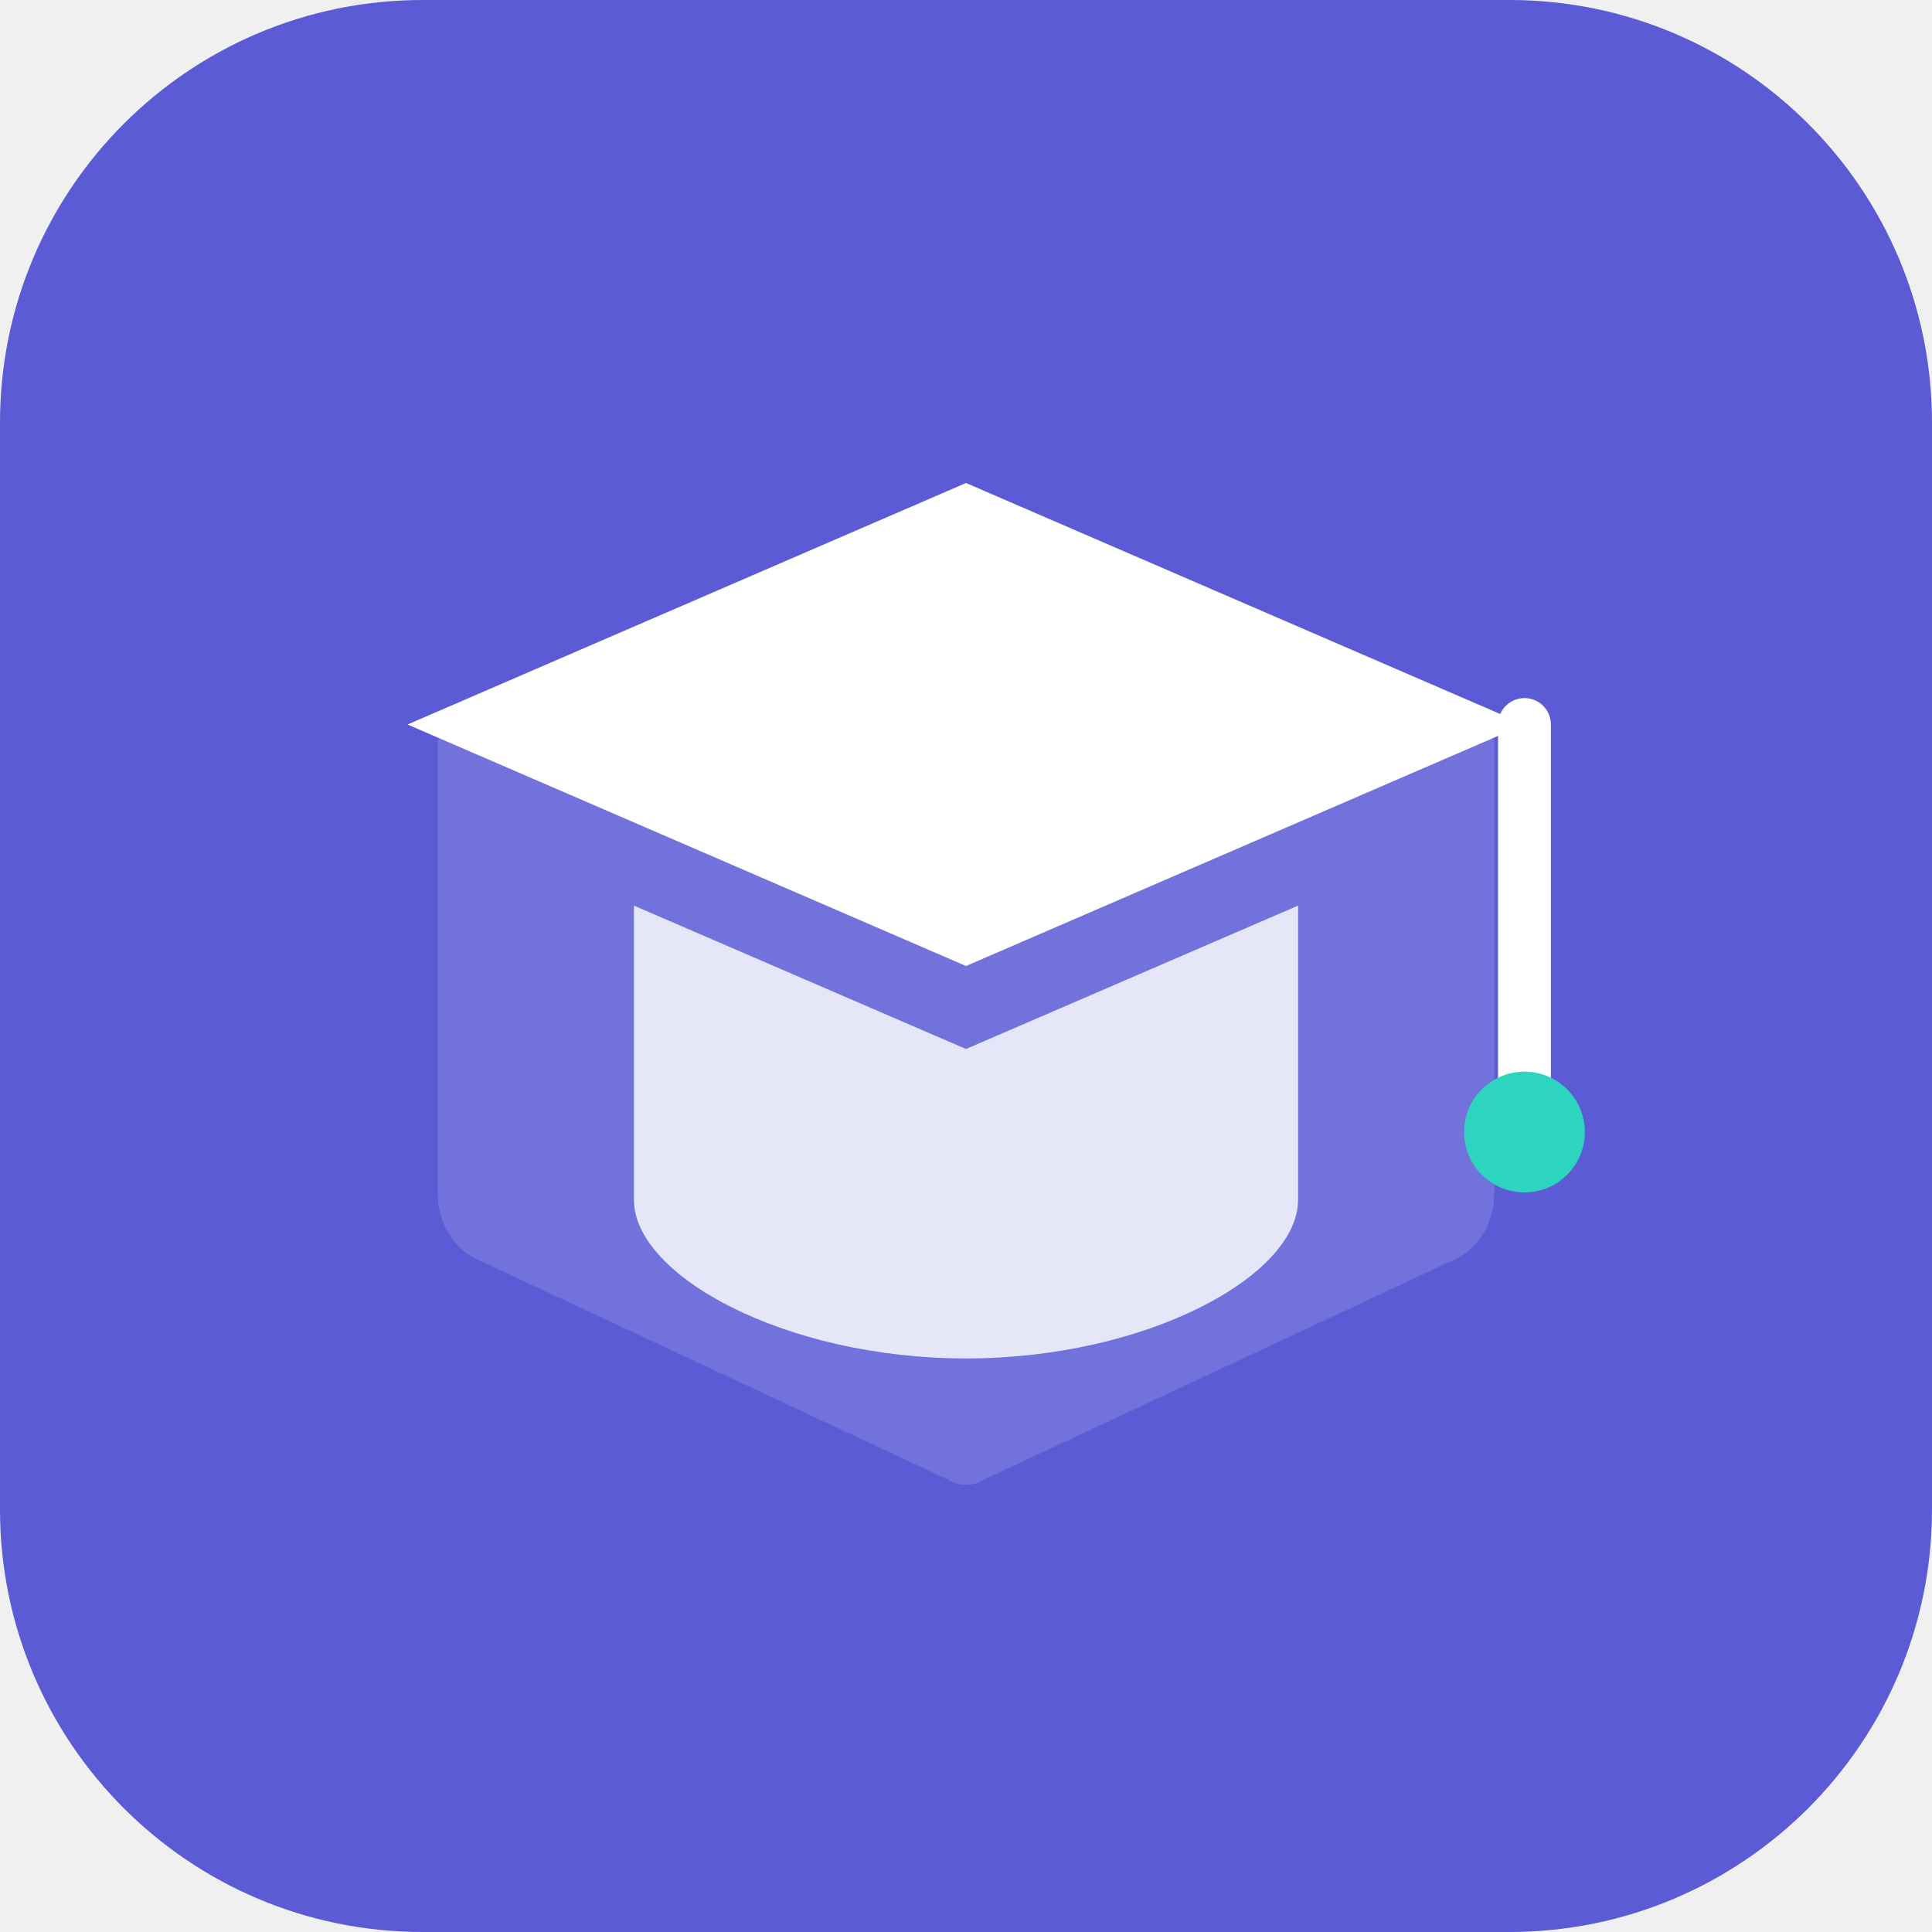
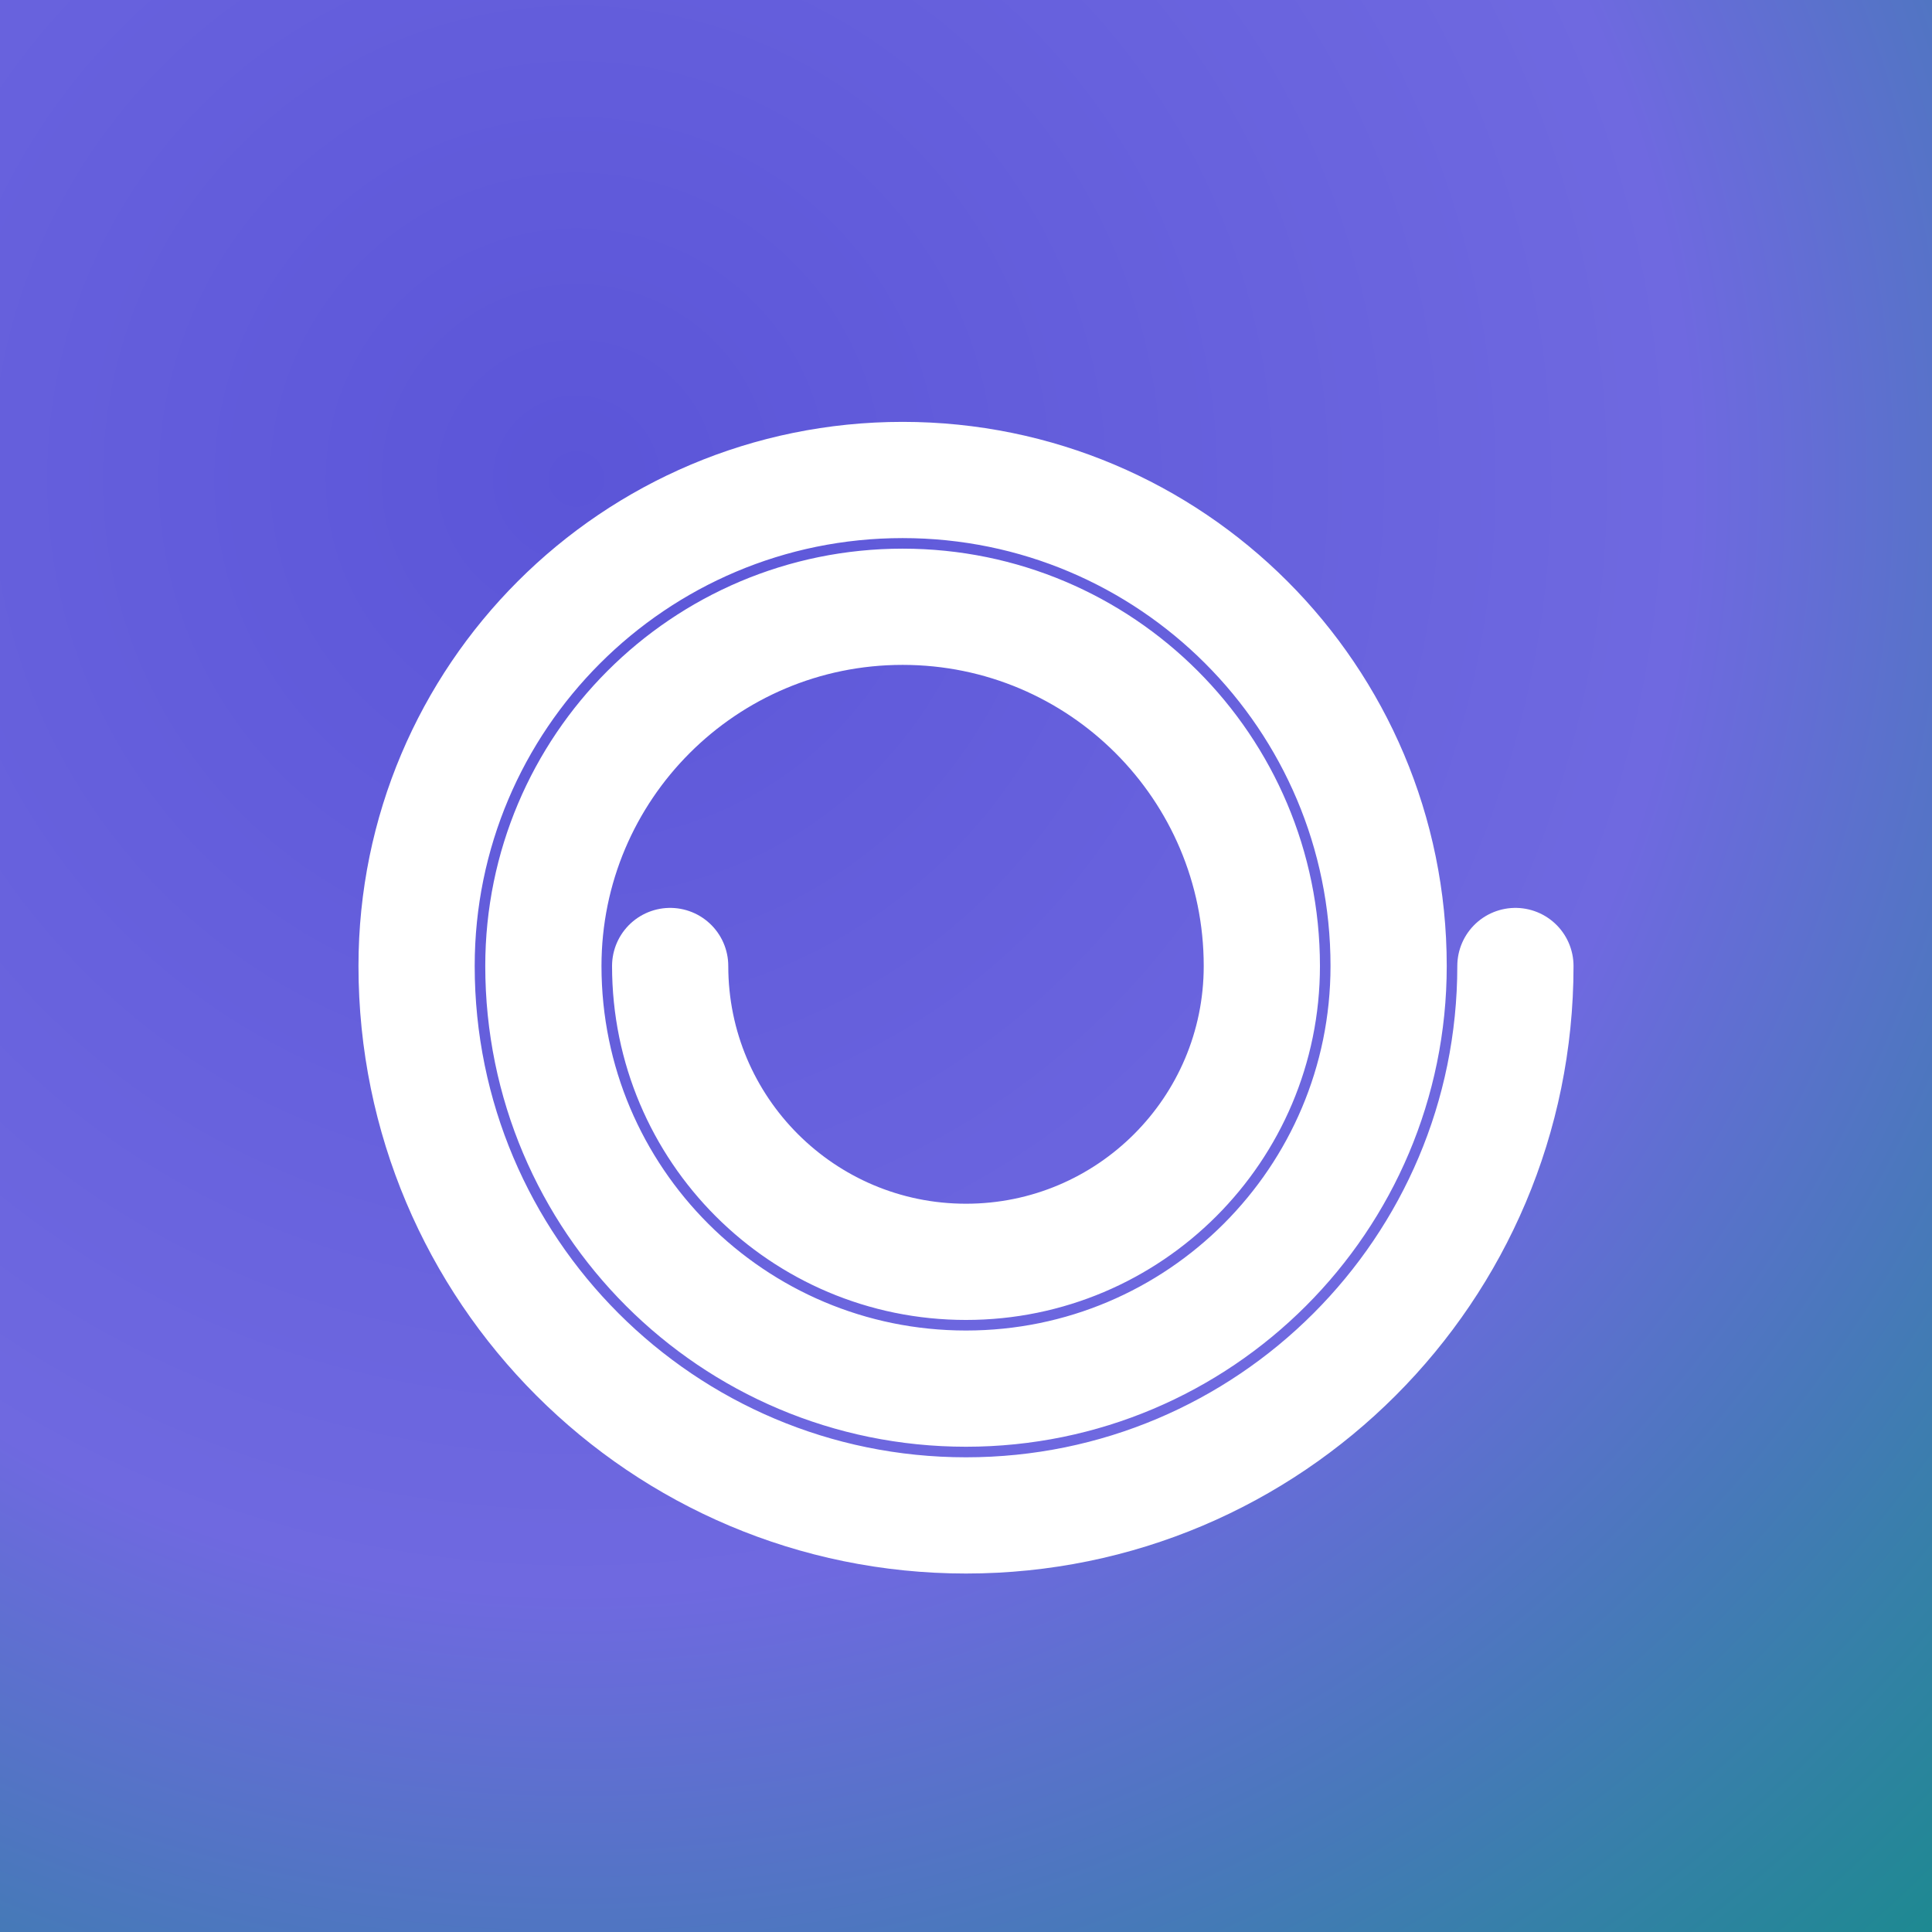
<svg xmlns="http://www.w3.org/2000/svg" viewBox="0 0 512 512" width="512" height="512" role="img" aria-label="Pocket Teach">
-   <rect width="512" height="512" rx="112" fill="#5b5bd6" />
-   <path d="M256 132 116 196v120c0 8 4 15 11 18l124 58c3 2 7 2 10 0l124-58c7-3 11-10 11-18V196L256 132Z" fill="#ffffff" opacity="0.14" />
-   <path d="M256 128 108 192l148 64 148-64-148-64Z" fill="#ffffff" />
-   <path d="M168 240v78c0 20 40 42 88 42s88-22 88-42v-78l-88 38-88-38Z" fill="#ffffff" opacity="0.82" />
-   <path d="M404 192v96" stroke="#ffffff" stroke-width="14" stroke-linecap="round" />
-   <circle cx="404" cy="300" r="16" fill="#2dd4bf" />
+   <defs>
+     <radialGradient id="pt-grad" cx="30%" cy="25%" r="110%">
+       <stop offset="0%" stop-color="#5b55d8" />
+       <stop offset="52%" stop-color="#6f69e0" />
+       <stop offset="100%" stop-color="#0f8f83" />
+     </radialGradient>
+   </defs>
+   <rect width="512" height="512" fill="url(#pt-grad)" />
+   <g transform="translate(-24,-24) scale(5.6)" fill="none" stroke="#ffffff" stroke-width="5.5" stroke-linecap="round">
+     <path d="M76 50 A26 26 0 0 1 24 50 A23 23 0 0 1 70 50 A20 20 0 0 1 30 50 A17 17 0 0 1 64 50 A14 14 0 0 1 36 50" />
+   </g>
</svg>
